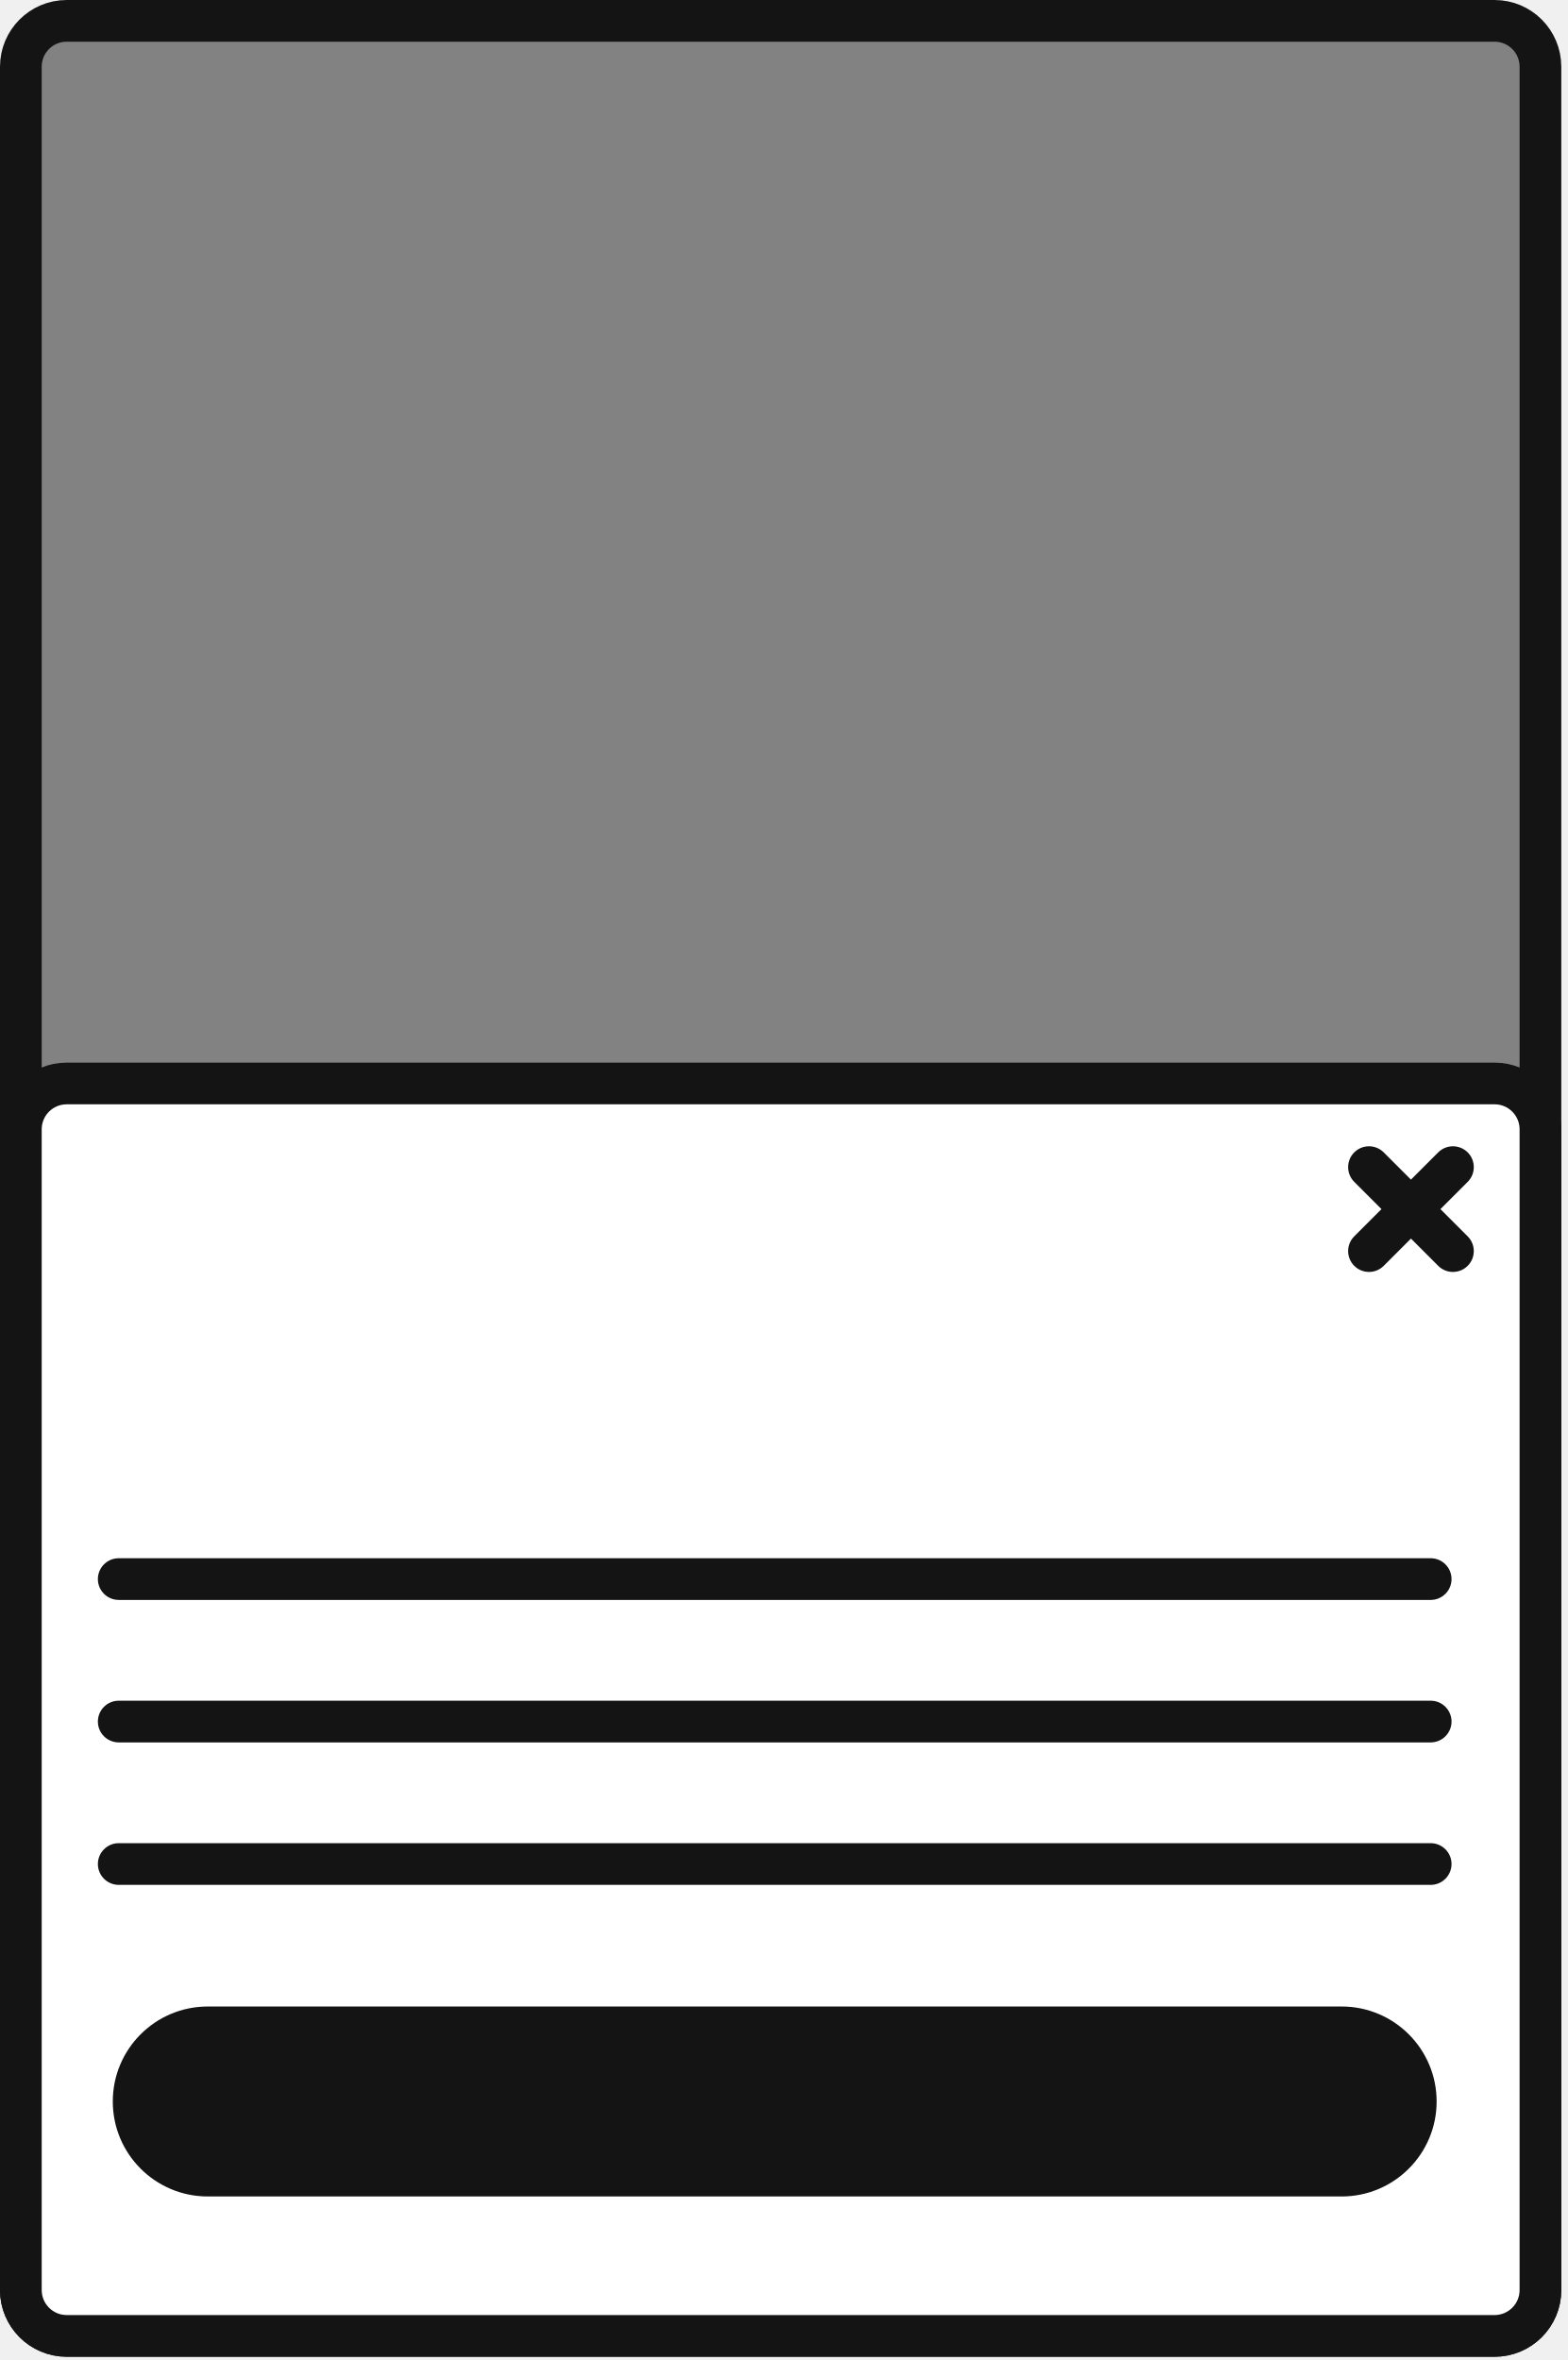
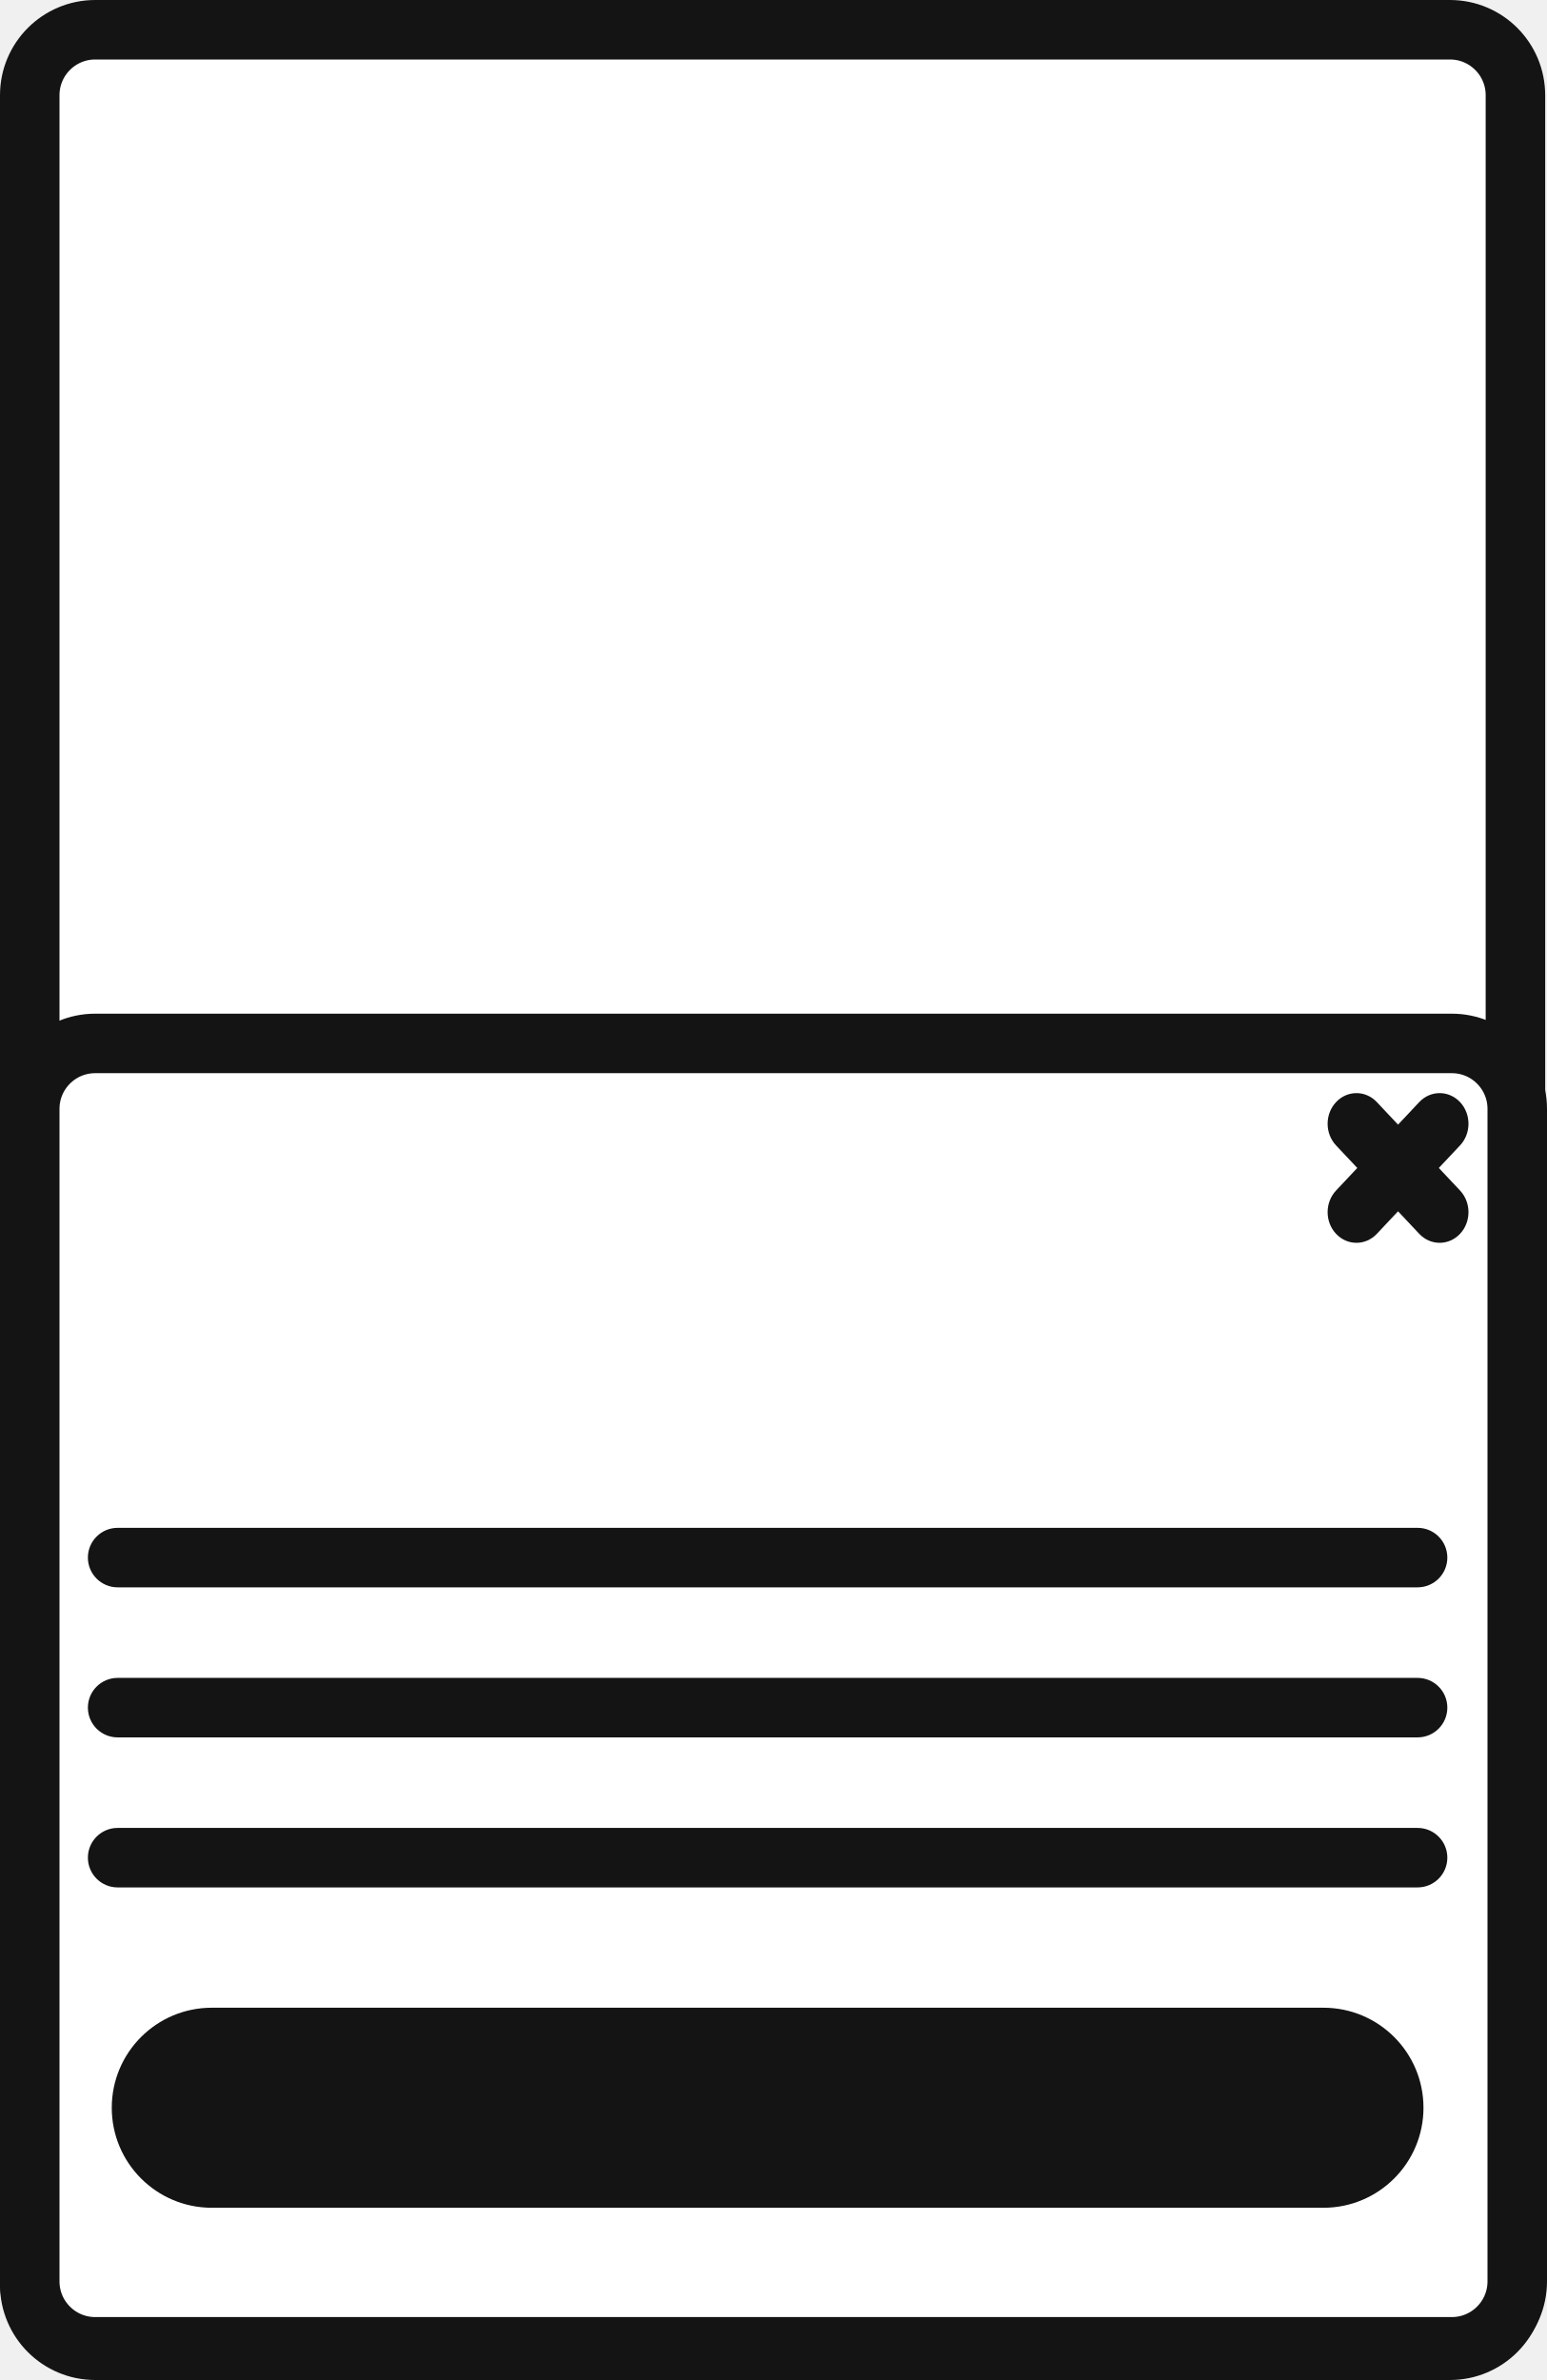
- <svg xmlns="http://www.w3.org/2000/svg" width="188" height="283" viewBox="0 0 188 283" fill="none">
+ <svg xmlns="http://www.w3.org/2000/svg" width="130" height="200" viewBox="0 0 130 200" fill="none">
  <g id="space">
-     <rect id="phone" x="2.5" y="2.5" width="182.22" height="277.61" rx="5.5" fill="#141414" fill-opacity="0.5" stroke="#141414" stroke-width="5" />
+     <rect id="phone" x="2.5" y="2.5" width="124.847" height="195" rx="5.5" fill="white" stroke="#141414" stroke-width="5" />
    <g id="modal">
-       <rect id="modal-box" x="2.5" y="129.924" width="182.22" height="150.186" rx="5.5" fill="white" stroke="#141414" stroke-width="5" />
-       <path id="modal-content" fill-rule="evenodd" clip-rule="evenodd" d="M162.393 138.189C163.369 137.213 164.952 137.213 165.928 138.189L169.194 141.455L172.46 138.189C173.436 137.213 175.019 137.213 175.996 138.189C176.972 139.166 176.972 140.749 175.996 141.725L172.73 144.991L175.996 148.257C176.972 149.233 176.972 150.816 175.996 151.792C175.019 152.769 173.436 152.769 172.46 151.792L169.194 148.526L165.928 151.792C164.952 152.769 163.369 152.769 162.393 151.792C161.416 150.816 161.416 149.233 162.393 148.257L165.659 144.991L162.393 141.725C161.416 140.749 161.416 139.166 162.393 138.189ZM11.737 189.356C11.737 187.975 12.857 186.856 14.237 186.856L171.559 186.856C172.94 186.856 174.059 187.975 174.059 189.356C174.059 190.737 172.94 191.856 171.559 191.856L14.237 191.856C12.857 191.856 11.737 190.737 11.737 189.356ZM11.737 206.441C11.737 205.06 12.857 203.941 14.237 203.941L171.559 203.941C172.94 203.941 174.059 205.06 174.059 206.441C174.059 207.821 172.94 208.941 171.559 208.941L14.237 208.941C12.857 208.941 11.737 207.821 11.737 206.441ZM14.237 221.025C12.857 221.025 11.737 222.145 11.737 223.525C11.737 224.906 12.857 226.025 14.237 226.025L171.559 226.025C172.94 226.025 174.059 224.906 174.059 223.525C174.059 222.145 172.94 221.025 171.559 221.025L14.237 221.025ZM13.525 252C13.525 245.709 18.625 240.61 24.915 240.61H160.881C167.172 240.61 172.271 245.709 172.271 252C172.271 258.29 167.172 263.39 160.881 263.39H24.915C18.625 263.39 13.525 258.29 13.525 252Z" fill="#141414" />
+       <rect id="modal-box" x="2.5" y="87.683" width="125" height="109.529" rx="5.5" fill="white" stroke="#141414" stroke-width="5" />
+       <path id="modal-content" fill-rule="evenodd" clip-rule="evenodd" d="M112.275 92.613C113.221 91.607 114.755 91.607 115.701 92.613L117.483 94.507L119.265 92.612C120.211 91.607 121.745 91.607 122.692 92.612C123.638 93.618 123.638 95.249 122.692 96.254L120.909 98.148L122.692 100.042C123.638 101.048 123.638 102.678 122.692 103.684C121.745 104.689 120.211 104.689 119.265 103.684L117.483 101.79L115.701 103.684C114.755 104.689 113.221 104.689 112.275 103.684C111.329 102.678 111.329 101.048 112.275 100.042L114.057 98.148L112.275 96.254C111.329 95.249 111.329 93.618 112.275 92.613ZM7.386 130.89C7.386 129.509 8.505 128.39 9.886 128.39L119.125 128.39C120.506 128.39 121.625 129.509 121.625 130.89C121.625 132.271 120.506 133.39 119.125 133.39L9.886 133.39C8.505 133.39 7.386 132.271 7.386 130.89ZM7.386 143.499C7.386 142.118 8.505 140.999 9.886 140.999L119.125 140.999C120.506 140.999 121.625 142.118 121.625 143.499C121.625 144.879 120.506 145.999 119.125 145.999L9.886 145.999C8.505 145.999 7.386 144.879 7.386 143.499ZM9.886 153.607C8.505 153.607 7.386 154.726 7.386 156.107C7.386 157.488 8.505 158.607 9.886 158.607L119.125 158.607C120.506 158.607 121.625 157.488 121.625 156.107C121.625 154.726 120.506 153.607 119.125 153.607L9.886 153.607ZM9.392 177.122C9.392 172.479 13.155 168.716 17.797 168.716H111.214C115.856 168.716 119.62 172.479 119.62 177.122C119.62 181.764 115.856 185.527 111.214 185.527H17.797C13.155 185.527 9.392 181.764 9.392 177.122Z" fill="#141414" />
    </g>
  </g>
</svg>
